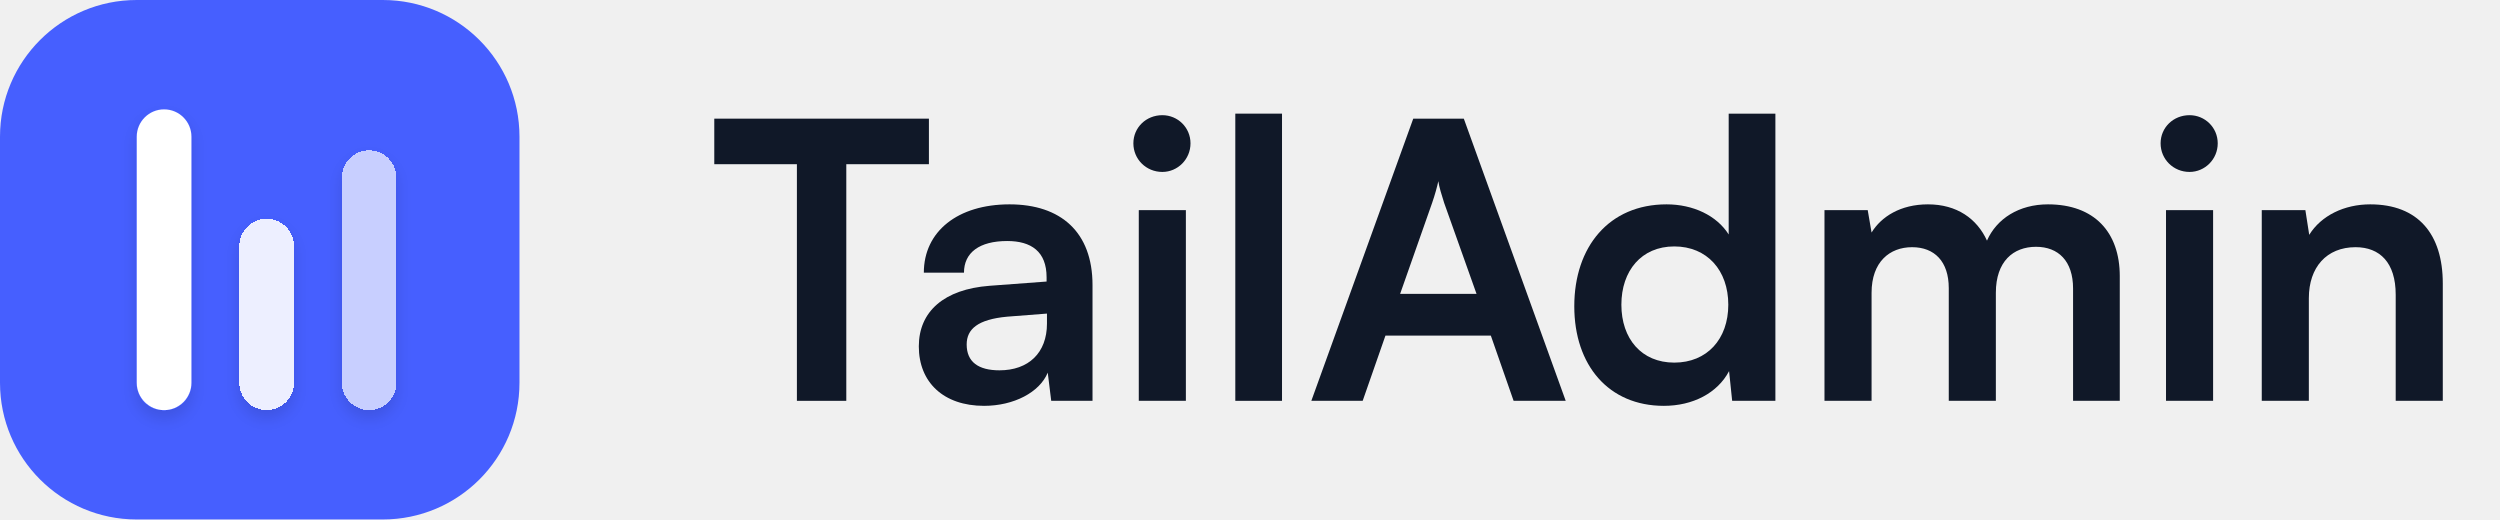
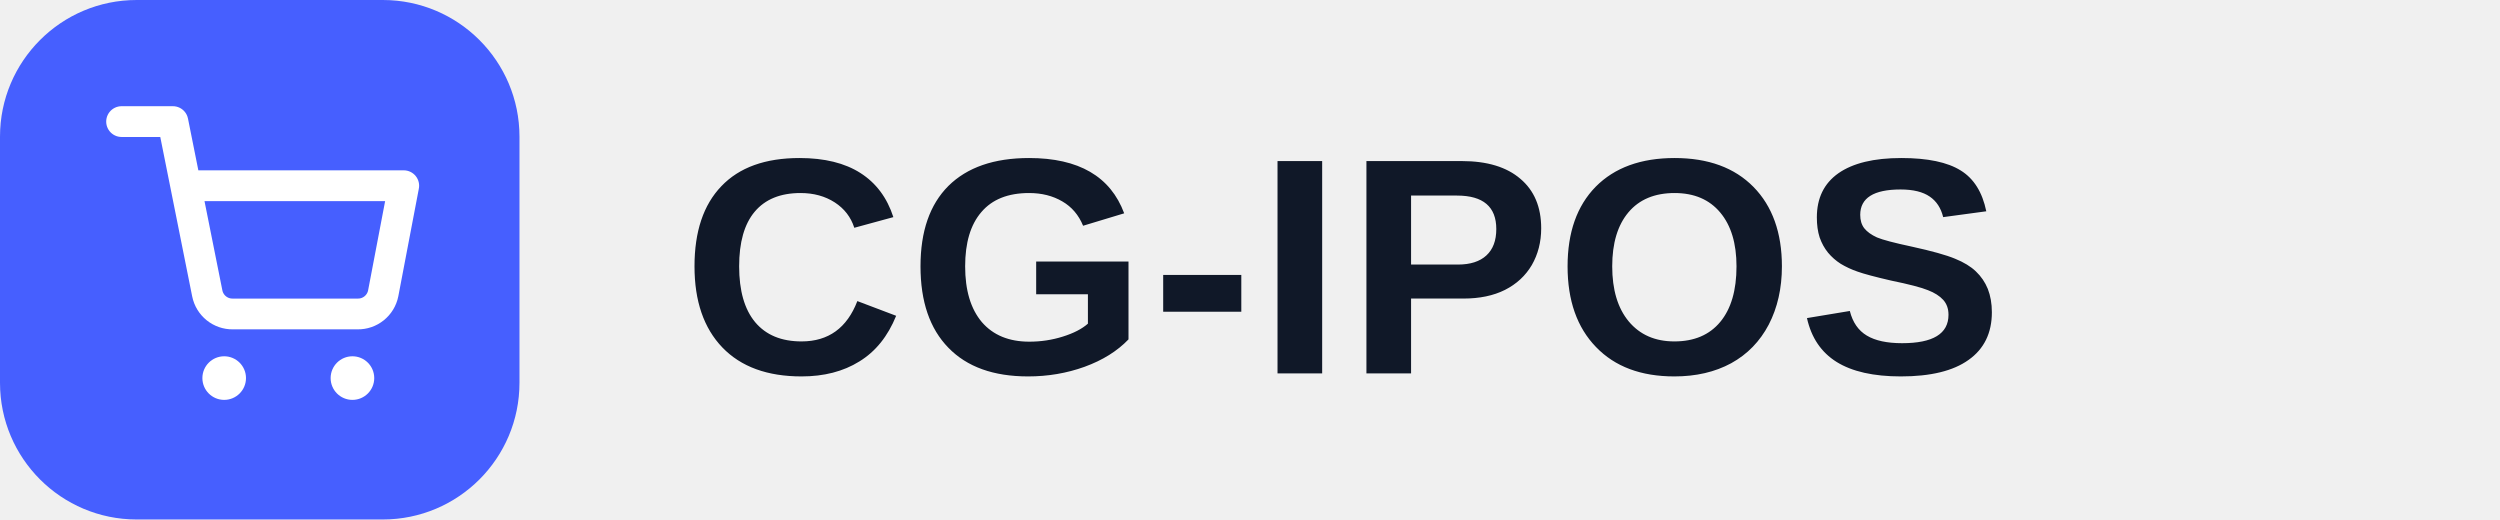
<svg xmlns="http://www.w3.org/2000/svg" width="154" height="32" viewBox="0 0 154 32" fill="none">
  <path d="M0 8.421C0 3.77 3.77 0 8.421 0H23.579C28.23 0 32 3.77 32 8.421V23.579C32 28.23 28.23 32 23.579 32H8.421C3.77 32 0 28.23 0 23.579V8.421Z" fill="#465FFF" />
-   <g filter="url(#filter0_d_1624_24907)">
-     <path d="M8.424 8.422C8.424 7.491 9.178 6.737 10.108 6.737V6.737C11.038 6.737 11.792 7.491 11.792 8.422V23.579C11.792 24.51 11.038 25.264 10.108 25.264V25.264C9.178 25.264 8.424 24.51 8.424 23.579V8.422Z" fill="white" />
+   <g transform="translate(6.7, 6.7) scale(0.79)" fill="none" stroke="white" stroke-width="2.4" stroke-linecap="round" stroke-linejoin="round">
+     <path d="M1 1h4l2.68 13.39a2 2 0 0 0 2 1.61h9.72a2 2 0 0 0 2-1.61L23 6H6" />
+     <circle cx="9" cy="21" r="1.7" fill="white" stroke="none" />
+     <circle cx="19" cy="21" r="1.7" fill="white" stroke="none" />
  </g>
-   <g filter="url(#filter1_d_1624_24907)">
-     <path d="M14.742 15.157C14.742 14.227 15.496 13.473 16.426 13.473V13.473C17.357 13.473 18.111 14.227 18.111 15.157V23.578C18.111 24.508 17.357 25.262 16.426 25.262V25.262C15.496 25.262 14.742 24.508 14.742 23.578V15.157Z" fill="white" fill-opacity="0.9" shape-rendering="crispEdges" />
-   </g>
-   <g filter="url(#filter2_d_1624_24907)">
-     <path d="M21.055 10.946C21.055 10.016 21.809 9.262 22.739 9.262V9.262C23.669 9.262 24.423 10.016 24.423 10.946V23.578C24.423 24.508 23.669 25.262 22.739 25.262V25.262C21.809 25.262 21.055 24.508 21.055 23.578V10.946Z" fill="white" fill-opacity="0.7" shape-rendering="crispEdges" />
-   </g>
-   <path d="M44 10.115H49.089V24.691H52.132V10.115H57.221V7.309H44V10.115Z" fill="#101828" />
-   <path d="M60.617 25C62.448 25 64.042 24.168 64.541 22.955L64.755 24.691H67.299V17.558C67.299 14.3 65.349 12.588 62.187 12.588C59.001 12.588 56.908 14.252 56.908 16.797H59.381C59.381 15.56 60.332 14.847 62.044 14.847C63.519 14.847 64.47 15.489 64.47 17.082V17.343L60.95 17.605C58.168 17.819 56.599 19.174 56.599 21.338C56.599 23.549 58.121 25 60.617 25ZM61.569 22.812C60.261 22.812 59.547 22.289 59.547 21.219C59.547 20.268 60.237 19.674 62.044 19.507L64.493 19.317V19.935C64.493 21.742 63.352 22.812 61.569 22.812Z" fill="#101828" />
-   <path d="M71.6 10.591C72.551 10.591 73.335 9.806 73.335 8.831C73.335 7.856 72.551 7.095 71.6 7.095C70.601 7.095 69.816 7.856 69.816 8.831C69.816 9.806 70.601 10.591 71.6 10.591ZM70.149 24.691H73.05V12.944H70.149V24.691Z" fill="#101828" />
-   <path d="M78.972 24.691V7H76.095V24.691H78.972Z" fill="#101828" />
-   <path d="M83.941 24.691L85.344 20.672H91.835L93.238 24.691H96.448L90.171 7.309H87.056L80.778 24.691H83.941ZM88.221 12.493C88.387 12.017 88.53 11.494 88.601 11.161C88.649 11.518 88.815 12.041 88.958 12.493L90.955 18.104H86.247L88.221 12.493Z" fill="#101828" />
-   <path d="M102.493 25C104.276 25 105.798 24.215 106.511 22.86L106.701 24.691H109.364V7H106.487V14.443C105.75 13.277 104.3 12.588 102.659 12.588C99.116 12.588 96.976 15.203 96.976 18.865C96.976 22.503 99.092 25 102.493 25ZM103.135 22.337C101.113 22.337 99.877 20.863 99.877 18.77C99.877 16.678 101.113 15.18 103.135 15.18C105.156 15.18 106.463 16.654 106.463 18.77C106.463 20.886 105.156 22.337 103.135 22.337Z" fill="#101828" />
-   <path d="M115.289 24.691V18.033C115.289 16.131 116.406 15.227 117.785 15.227C119.164 15.227 120.044 16.107 120.044 17.748V24.691H122.945V18.033C122.945 16.107 124.015 15.203 125.418 15.203C126.797 15.203 127.701 16.083 127.701 17.771V24.691H130.578V17.011C130.578 14.3 129.008 12.588 126.155 12.588C124.372 12.588 122.993 13.468 122.398 14.823C121.78 13.468 120.543 12.588 118.76 12.588C117.072 12.588 115.883 13.349 115.289 14.324L115.051 12.944H112.388V24.691H115.289Z" fill="#101828" />
-   <path d="M134.876 10.591C135.827 10.591 136.612 9.806 136.612 8.831C136.612 7.856 135.827 7.095 134.876 7.095C133.877 7.095 133.093 7.856 133.093 8.831C133.093 9.806 133.877 10.591 134.876 10.591ZM133.426 24.691H136.327V12.944H133.426V24.691Z" fill="#101828" />
-   <path d="M142.225 24.691V18.366C142.225 16.464 143.318 15.227 145.102 15.227C146.6 15.227 147.575 16.178 147.575 18.152V24.691H150.476V17.462C150.476 14.419 148.954 12.588 146.005 12.588C144.412 12.588 142.985 13.277 142.248 14.466L142.011 12.944H139.324V24.691H142.225Z" fill="#101828" />
-   <defs>
-     <filter id="filter0_d_1624_24907" x="7.424" y="6.237" width="5.368" height="20.526" filterUnits="userSpaceOnUse" color-interpolation-filters="sRGB">
-       <feFlood flood-opacity="0" result="BackgroundImageFix" />
-       <feColorMatrix in="SourceAlpha" type="matrix" values="0 0 0 0 0 0 0 0 0 0 0 0 0 0 0 0 0 0 127 0" result="hardAlpha" />
-       <feOffset dy="0.5" />
-       <feGaussianBlur stdDeviation="0.5" />
-       <feComposite in2="hardAlpha" operator="out" />
-       <feColorMatrix type="matrix" values="0 0 0 0 0 0 0 0 0 0 0 0 0 0 0 0 0 0 0.12 0" />
-       <feBlend mode="normal" in2="BackgroundImageFix" result="effect1_dropShadow_1624_24907" />
-       <feBlend mode="normal" in="SourceGraphic" in2="effect1_dropShadow_1624_24907" result="shape" />
-     </filter>
-     <filter id="filter1_d_1624_24907" x="13.742" y="12.973" width="5.368" height="13.79" filterUnits="userSpaceOnUse" color-interpolation-filters="sRGB">
-       <feFlood flood-opacity="0" result="BackgroundImageFix" />
-       <feColorMatrix in="SourceAlpha" type="matrix" values="0 0 0 0 0 0 0 0 0 0 0 0 0 0 0 0 0 0 127 0" result="hardAlpha" />
-       <feOffset dy="0.5" />
-       <feGaussianBlur stdDeviation="0.5" />
-       <feComposite in2="hardAlpha" operator="out" />
-       <feColorMatrix type="matrix" values="0 0 0 0 0 0 0 0 0 0 0 0 0 0 0 0 0 0 0.12 0" />
-       <feBlend mode="normal" in2="BackgroundImageFix" result="effect1_dropShadow_1624_24907" />
-       <feBlend mode="normal" in="SourceGraphic" in2="effect1_dropShadow_1624_24907" result="shape" />
-     </filter>
-     <filter id="filter2_d_1624_24907" x="20.055" y="8.762" width="5.368" height="18" filterUnits="userSpaceOnUse" color-interpolation-filters="sRGB">
-       <feFlood flood-opacity="0" result="BackgroundImageFix" />
-       <feColorMatrix in="SourceAlpha" type="matrix" values="0 0 0 0 0 0 0 0 0 0 0 0 0 0 0 0 0 0 127 0" result="hardAlpha" />
-       <feOffset dy="0.5" />
-       <feGaussianBlur stdDeviation="0.5" />
-       <feComposite in2="hardAlpha" operator="out" />
-       <feColorMatrix type="matrix" values="0 0 0 0 0 0 0 0 0 0 0 0 0 0 0 0 0 0 0.12 0" />
-       <feBlend mode="normal" in2="BackgroundImageFix" result="effect1_dropShadow_1624_24907" />
-       <feBlend mode="normal" in="SourceGraphic" in2="effect1_dropShadow_1624_24907" result="shape" />
-     </filter>
-   </defs>
+   <text x="42" y="23" font-family="Arial, Helvetica, sans-serif" font-size="19" font-weight="700" letter-spacing="0.2" fill="#101828">CG-IPOS</text>
</svg>
